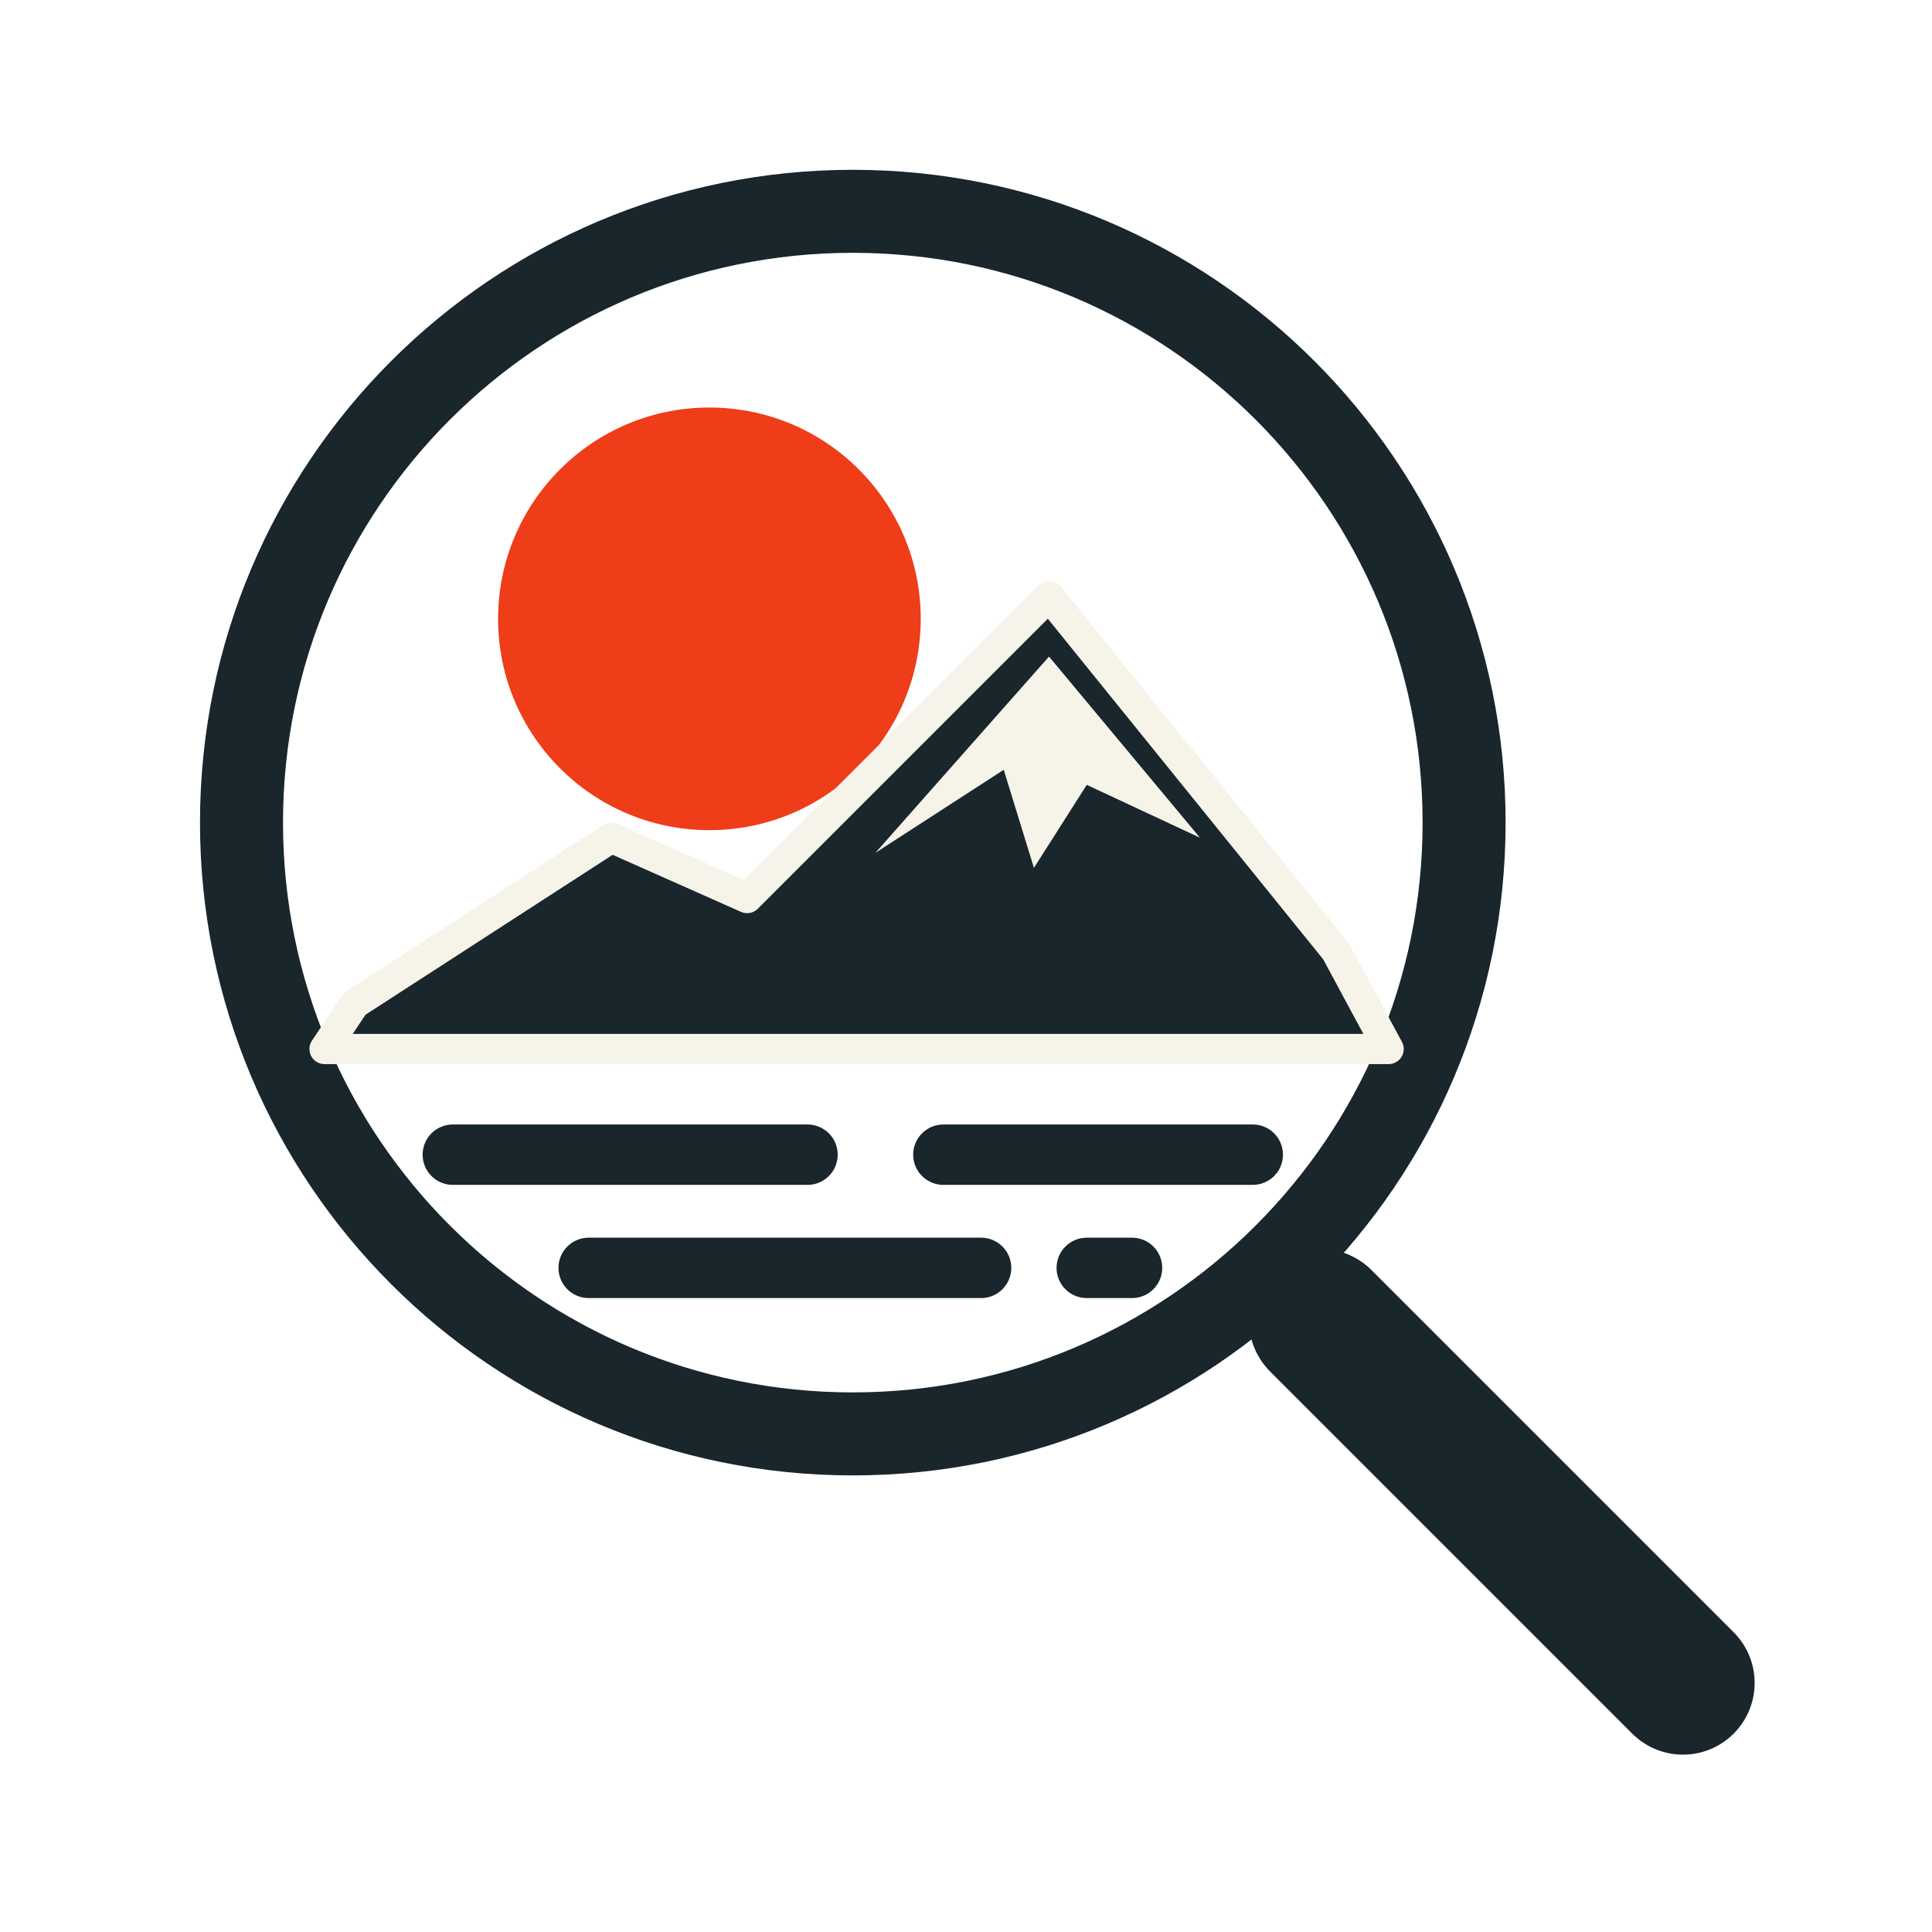
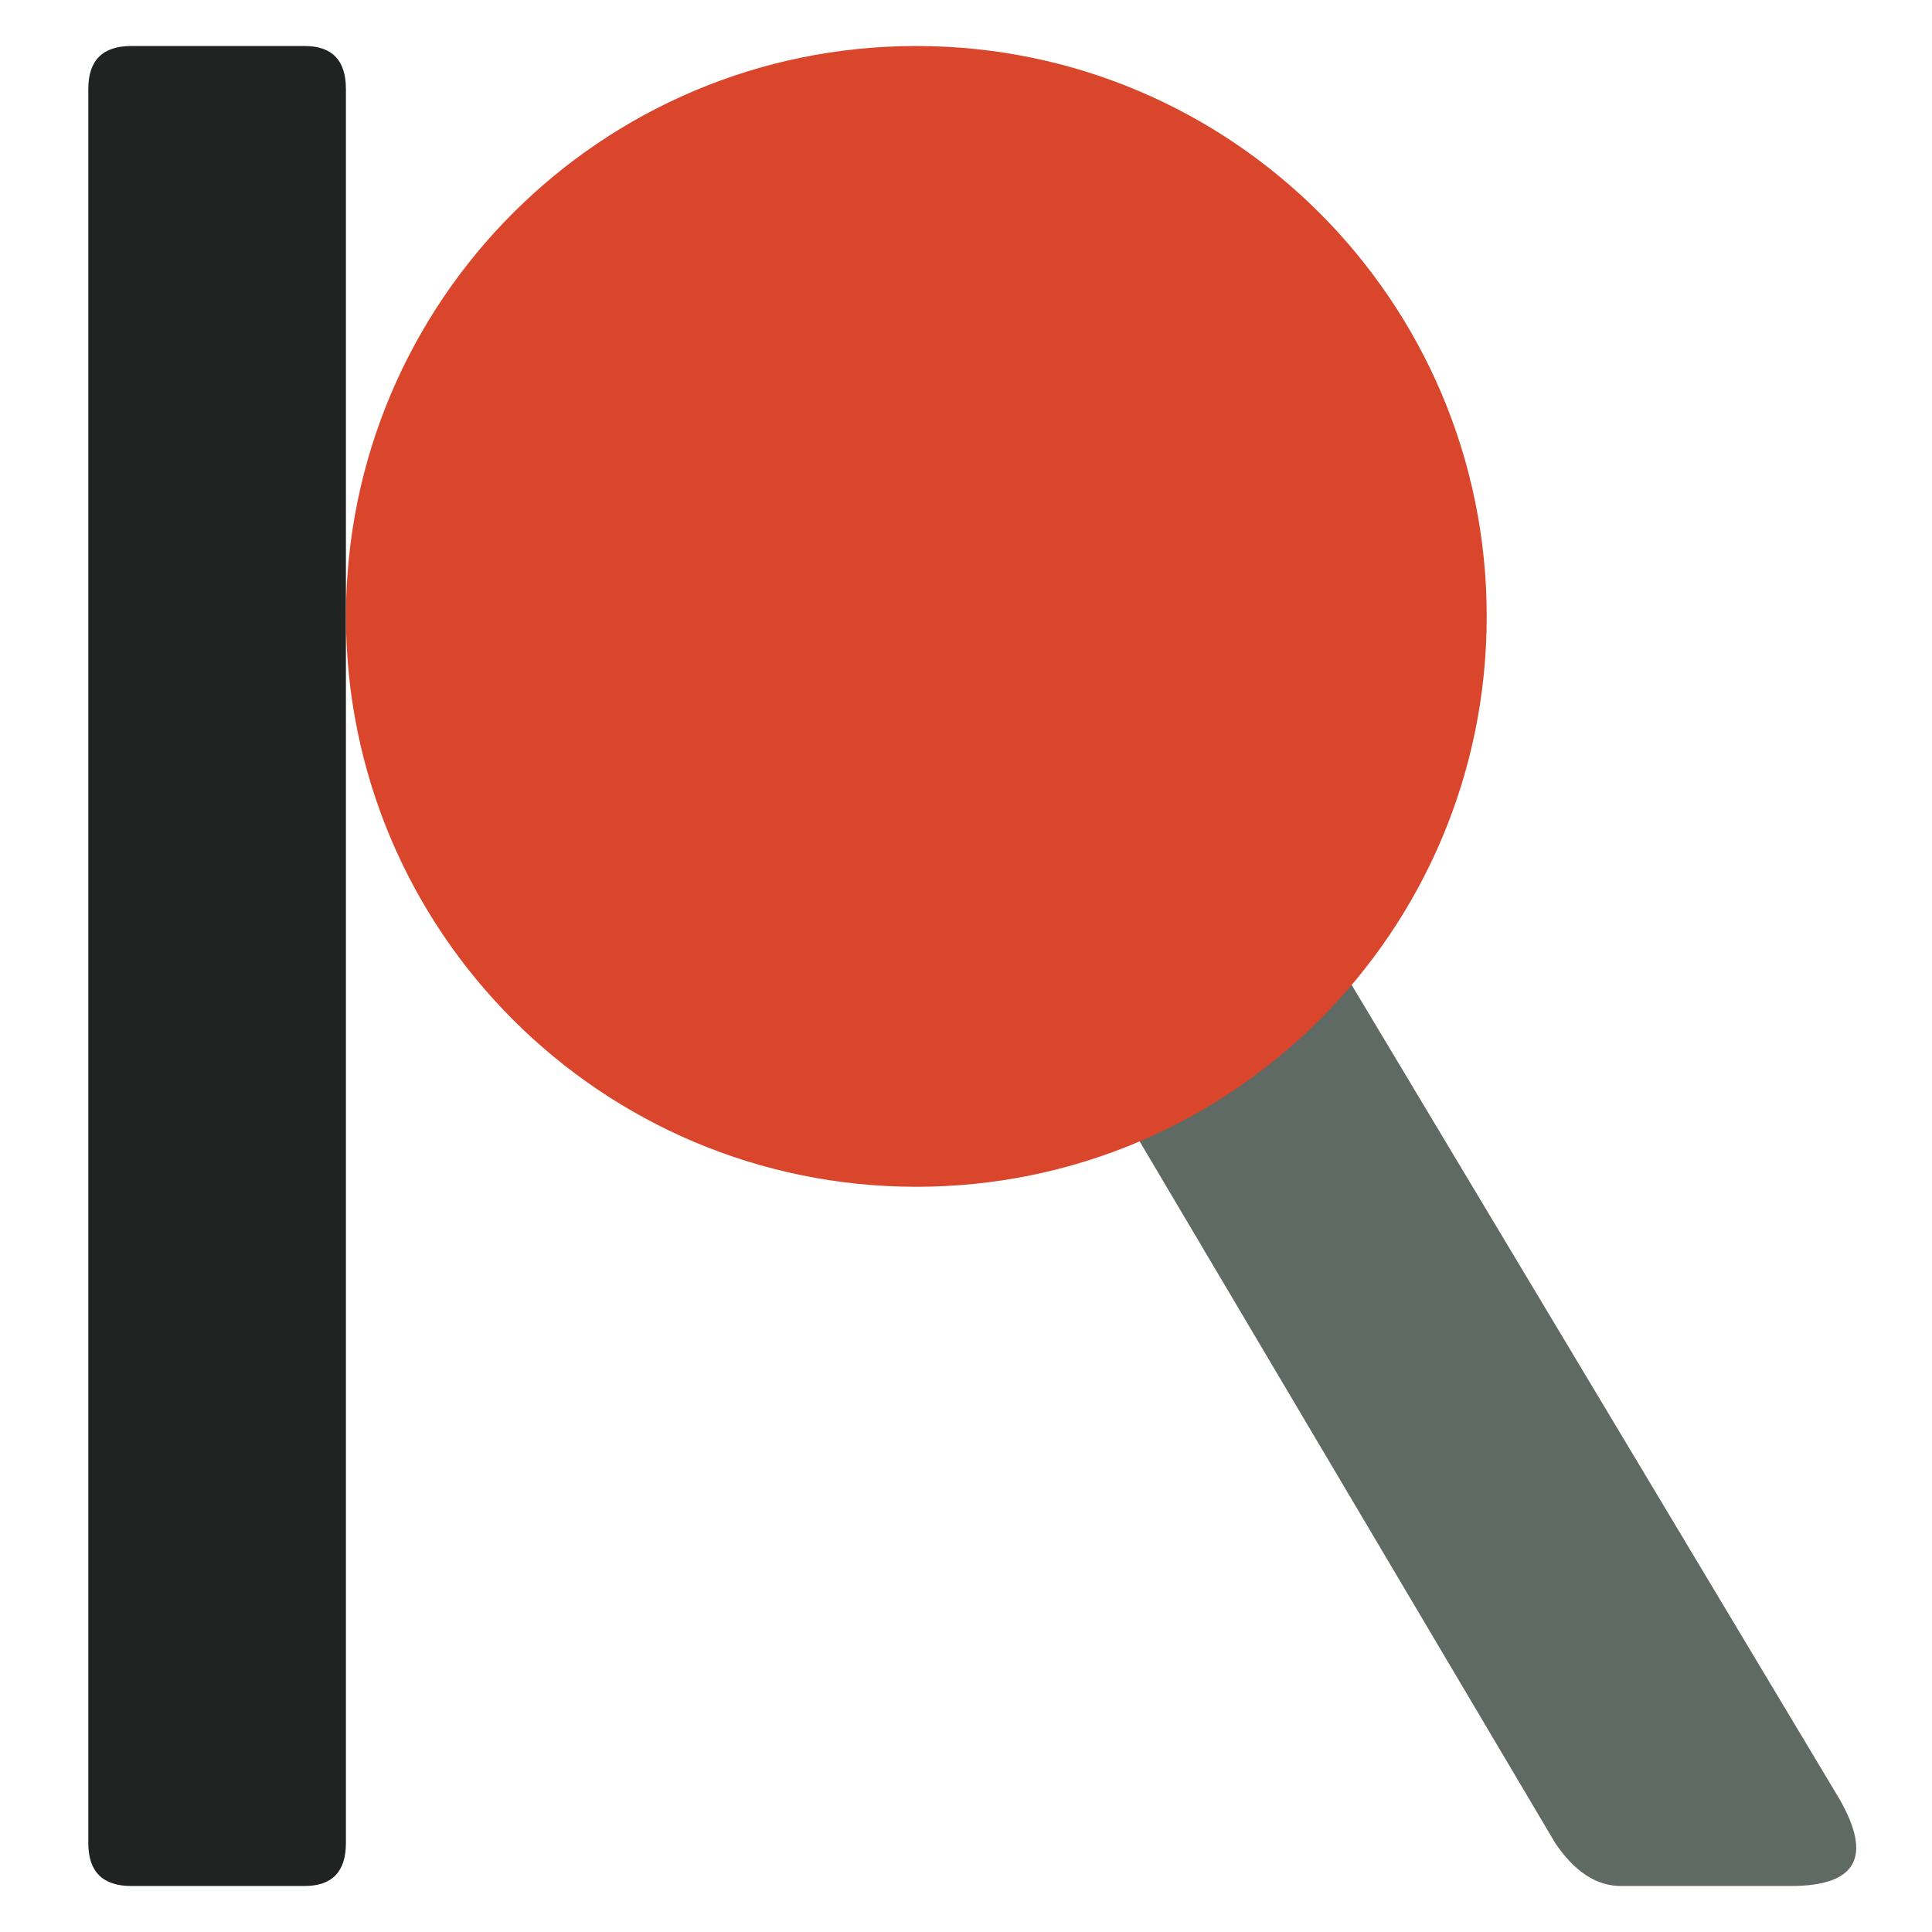
- <svg xmlns="http://www.w3.org/2000/svg" width="248" height="248" viewBox="0 0 248 248" fill="none">
-   <path d="M187.938 105.594C187.938 148.931 152.806 184.062 109.469 184.062C66.132 184.062 31 148.931 31 105.594C31 62.257 66.132 27.125 109.469 27.125C152.806 27.125 187.938 62.257 187.938 105.594Z" stroke-width="10.656" stroke="#19262C" />
-   <path d="M169.531 169.531L216.031 216.031" stroke-width="18.406" stroke-linecap="round" stroke="#19262C" />
-   <path d="M91.062 106.562C106.043 106.562 118.188 94.418 118.188 79.438C118.188 64.457 106.043 52.312 91.062 52.312C76.082 52.312 63.938 64.457 63.938 79.438C63.938 94.418 76.082 106.562 91.062 106.562Z" fill="#EF3C19" />
-   <path d="M45.531 128.844L78.469 107.531L95.906 115.281L134.656 76.531L171.469 122.062L178.25 134.656H41.656L45.531 128.844Z" fill="#19262C" stroke-width="3.875" stroke-linejoin="round" stroke="#F6F3E9" />
-   <path d="M112.375 109.469L134.656 84.281L154.031 107.531L139.5 100.75L132.719 111.406L128.844 98.812L112.375 109.469Z" fill="#F6F3E9" />
-   <path d="M58.125 148.219H103.656M121.094 148.219H160.812M75.562 162.75H125.938M139.5 162.75H145.312" stroke-width="7.75" stroke-linecap="round" stroke="#19262C" />
+ <svg xmlns="http://www.w3.org/2000/svg" width="100" height="100" viewBox="0 0 100 100" role="img">
+   <g transform="translate(0 0) scale(1)">
+     <path class="stem" fill="#202322" d="M6.8 2.381H15.761C17.19 2.381 17.904 3.121 17.904 4.6V95.4C17.904 96.879 17.19 97.619 15.761 97.619H6.8C5.314 97.619 4.571 96.879 4.571 95.4V4.6C4.571 3.121 5.314 2.381 6.8 2.381Z" />
+     <path class="foot" fill="#606A65" d="M54.5 51.5L65.3 43.2L95.2 93.1C96.934 96.113 96.099 97.619 92.7 97.619H83.901C82.633 97.619 81.5 96.879 80.5 95.4Z" />
+     <path class="sun" fill="#DA462B" d="M47.429 61.428C63.734 61.428 76.952 48.21 76.952 31.905C76.952 15.599 63.734 2.381 47.429 2.381C31.122 2.381 17.906 15.599 17.906 31.905C17.906 48.21 31.122 61.428 47.429 61.428Z" />
+   </g>
</svg>
